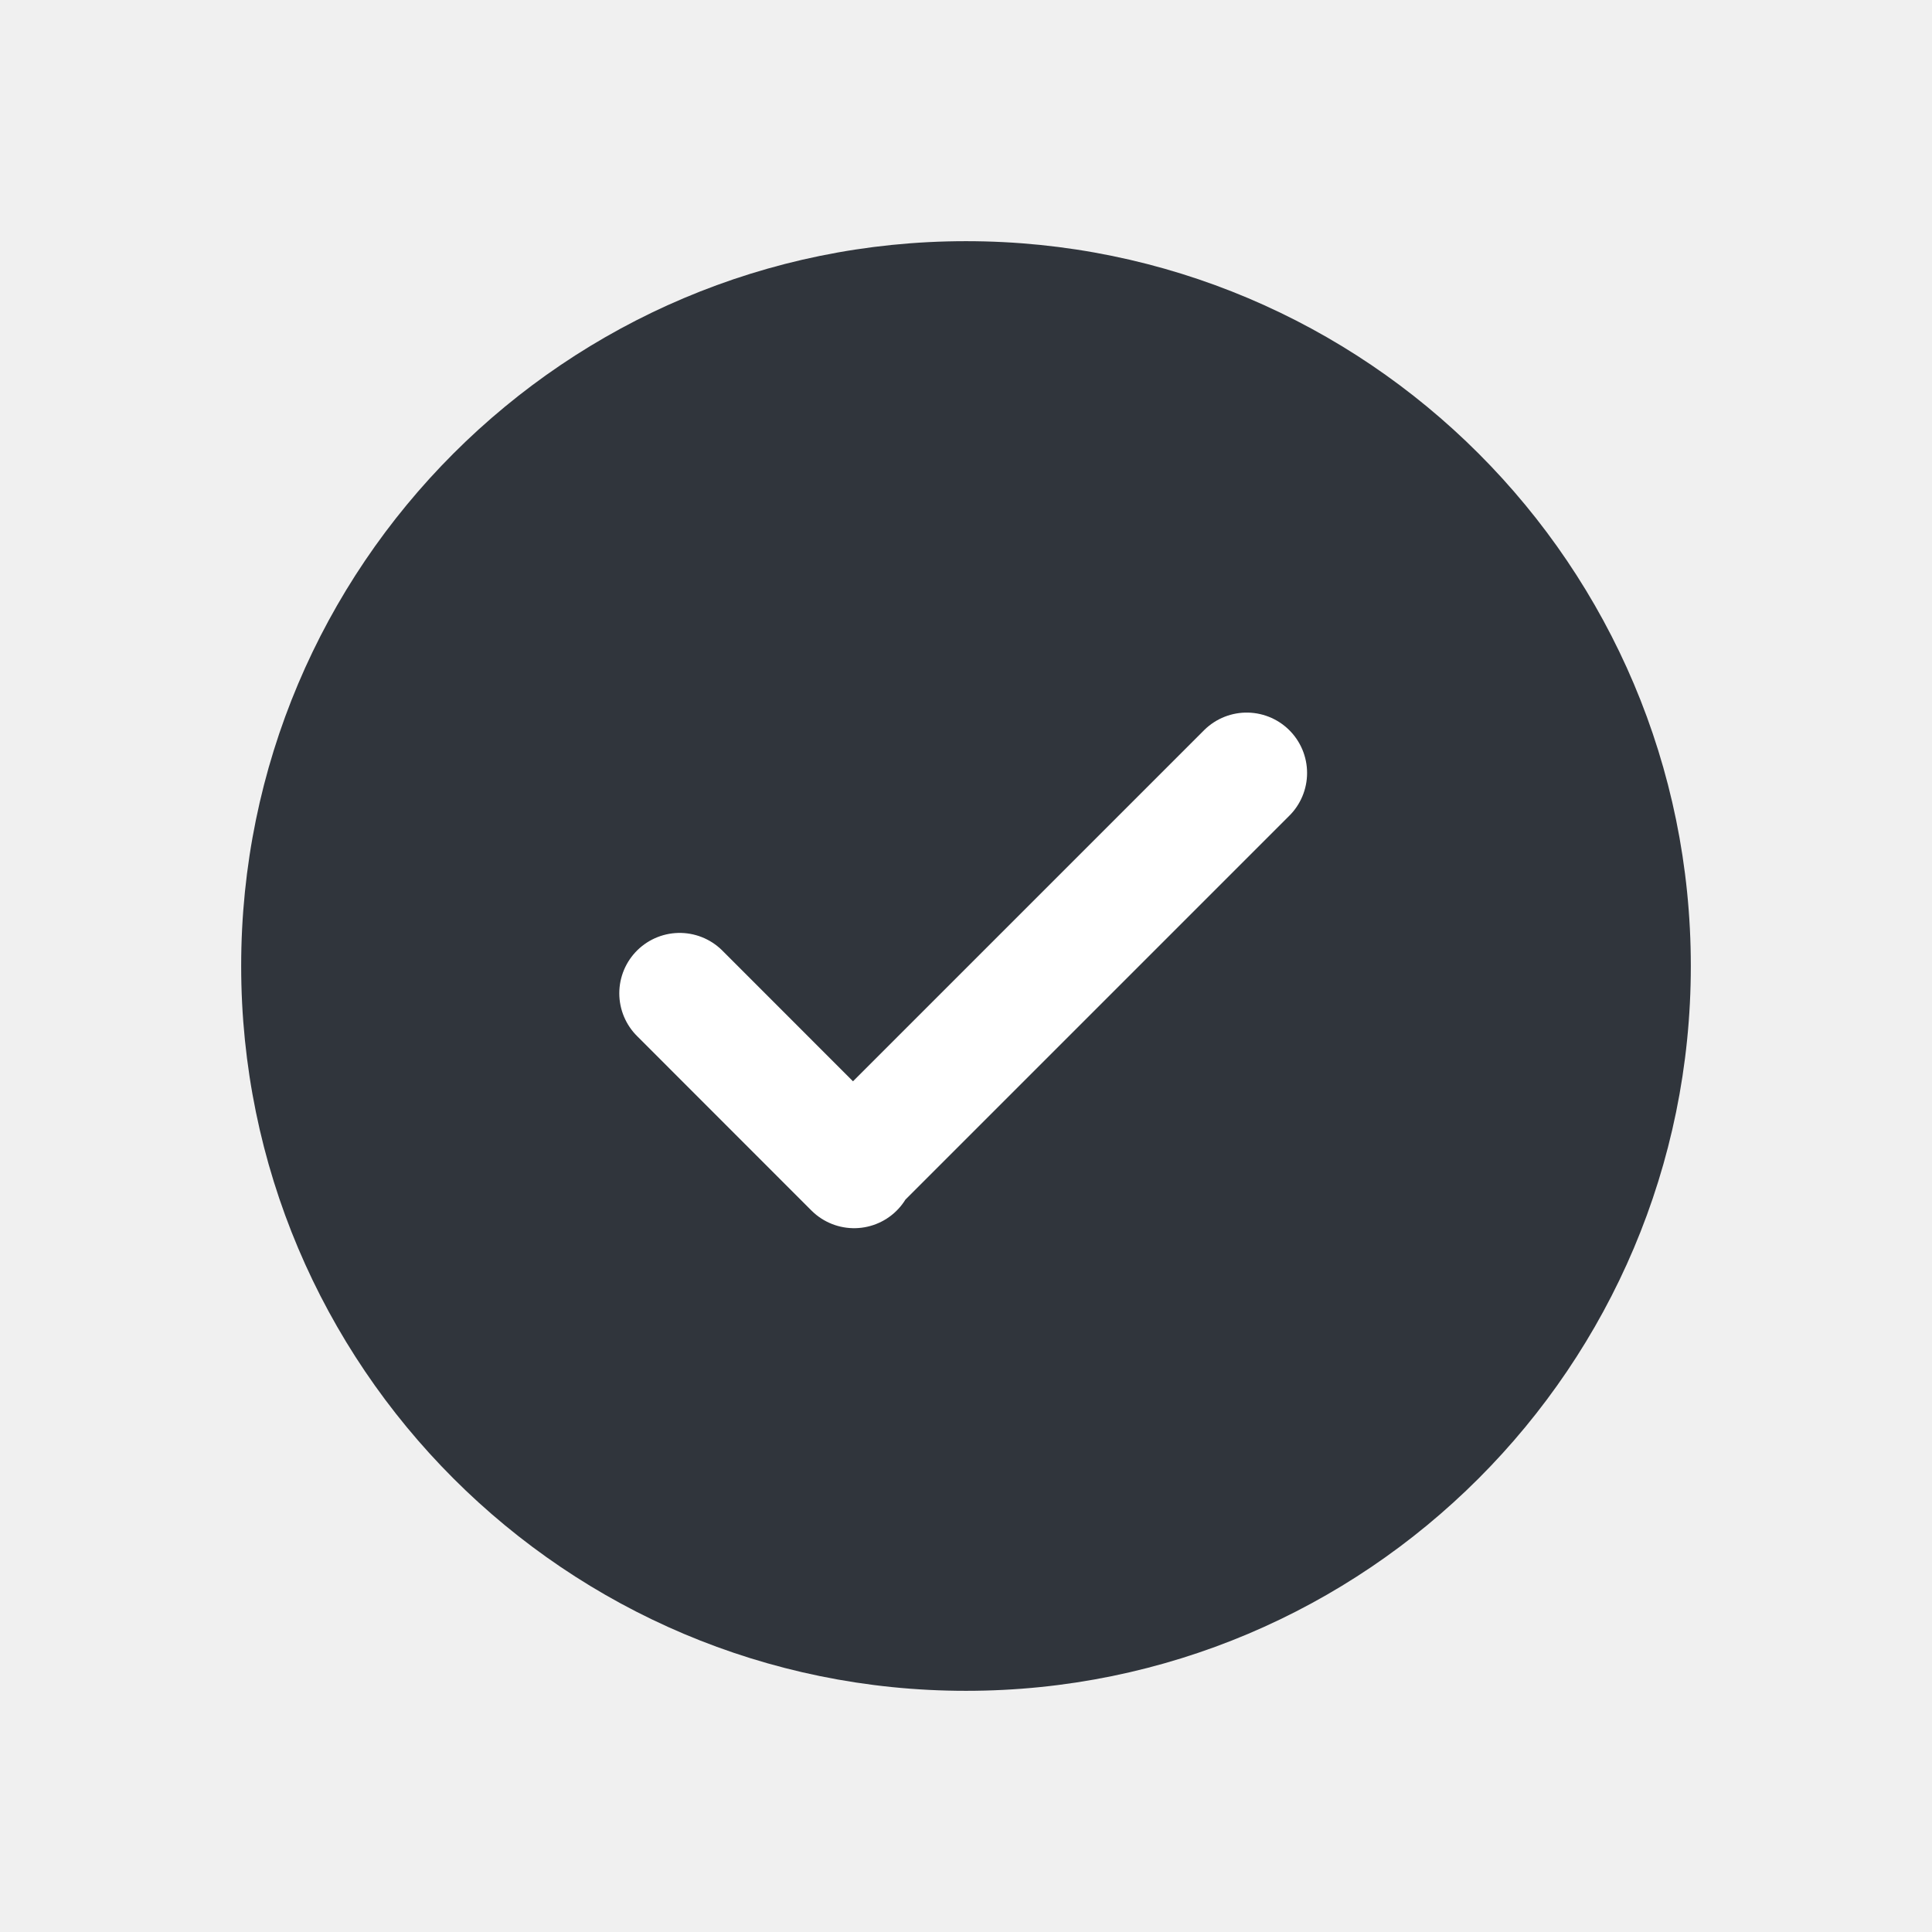
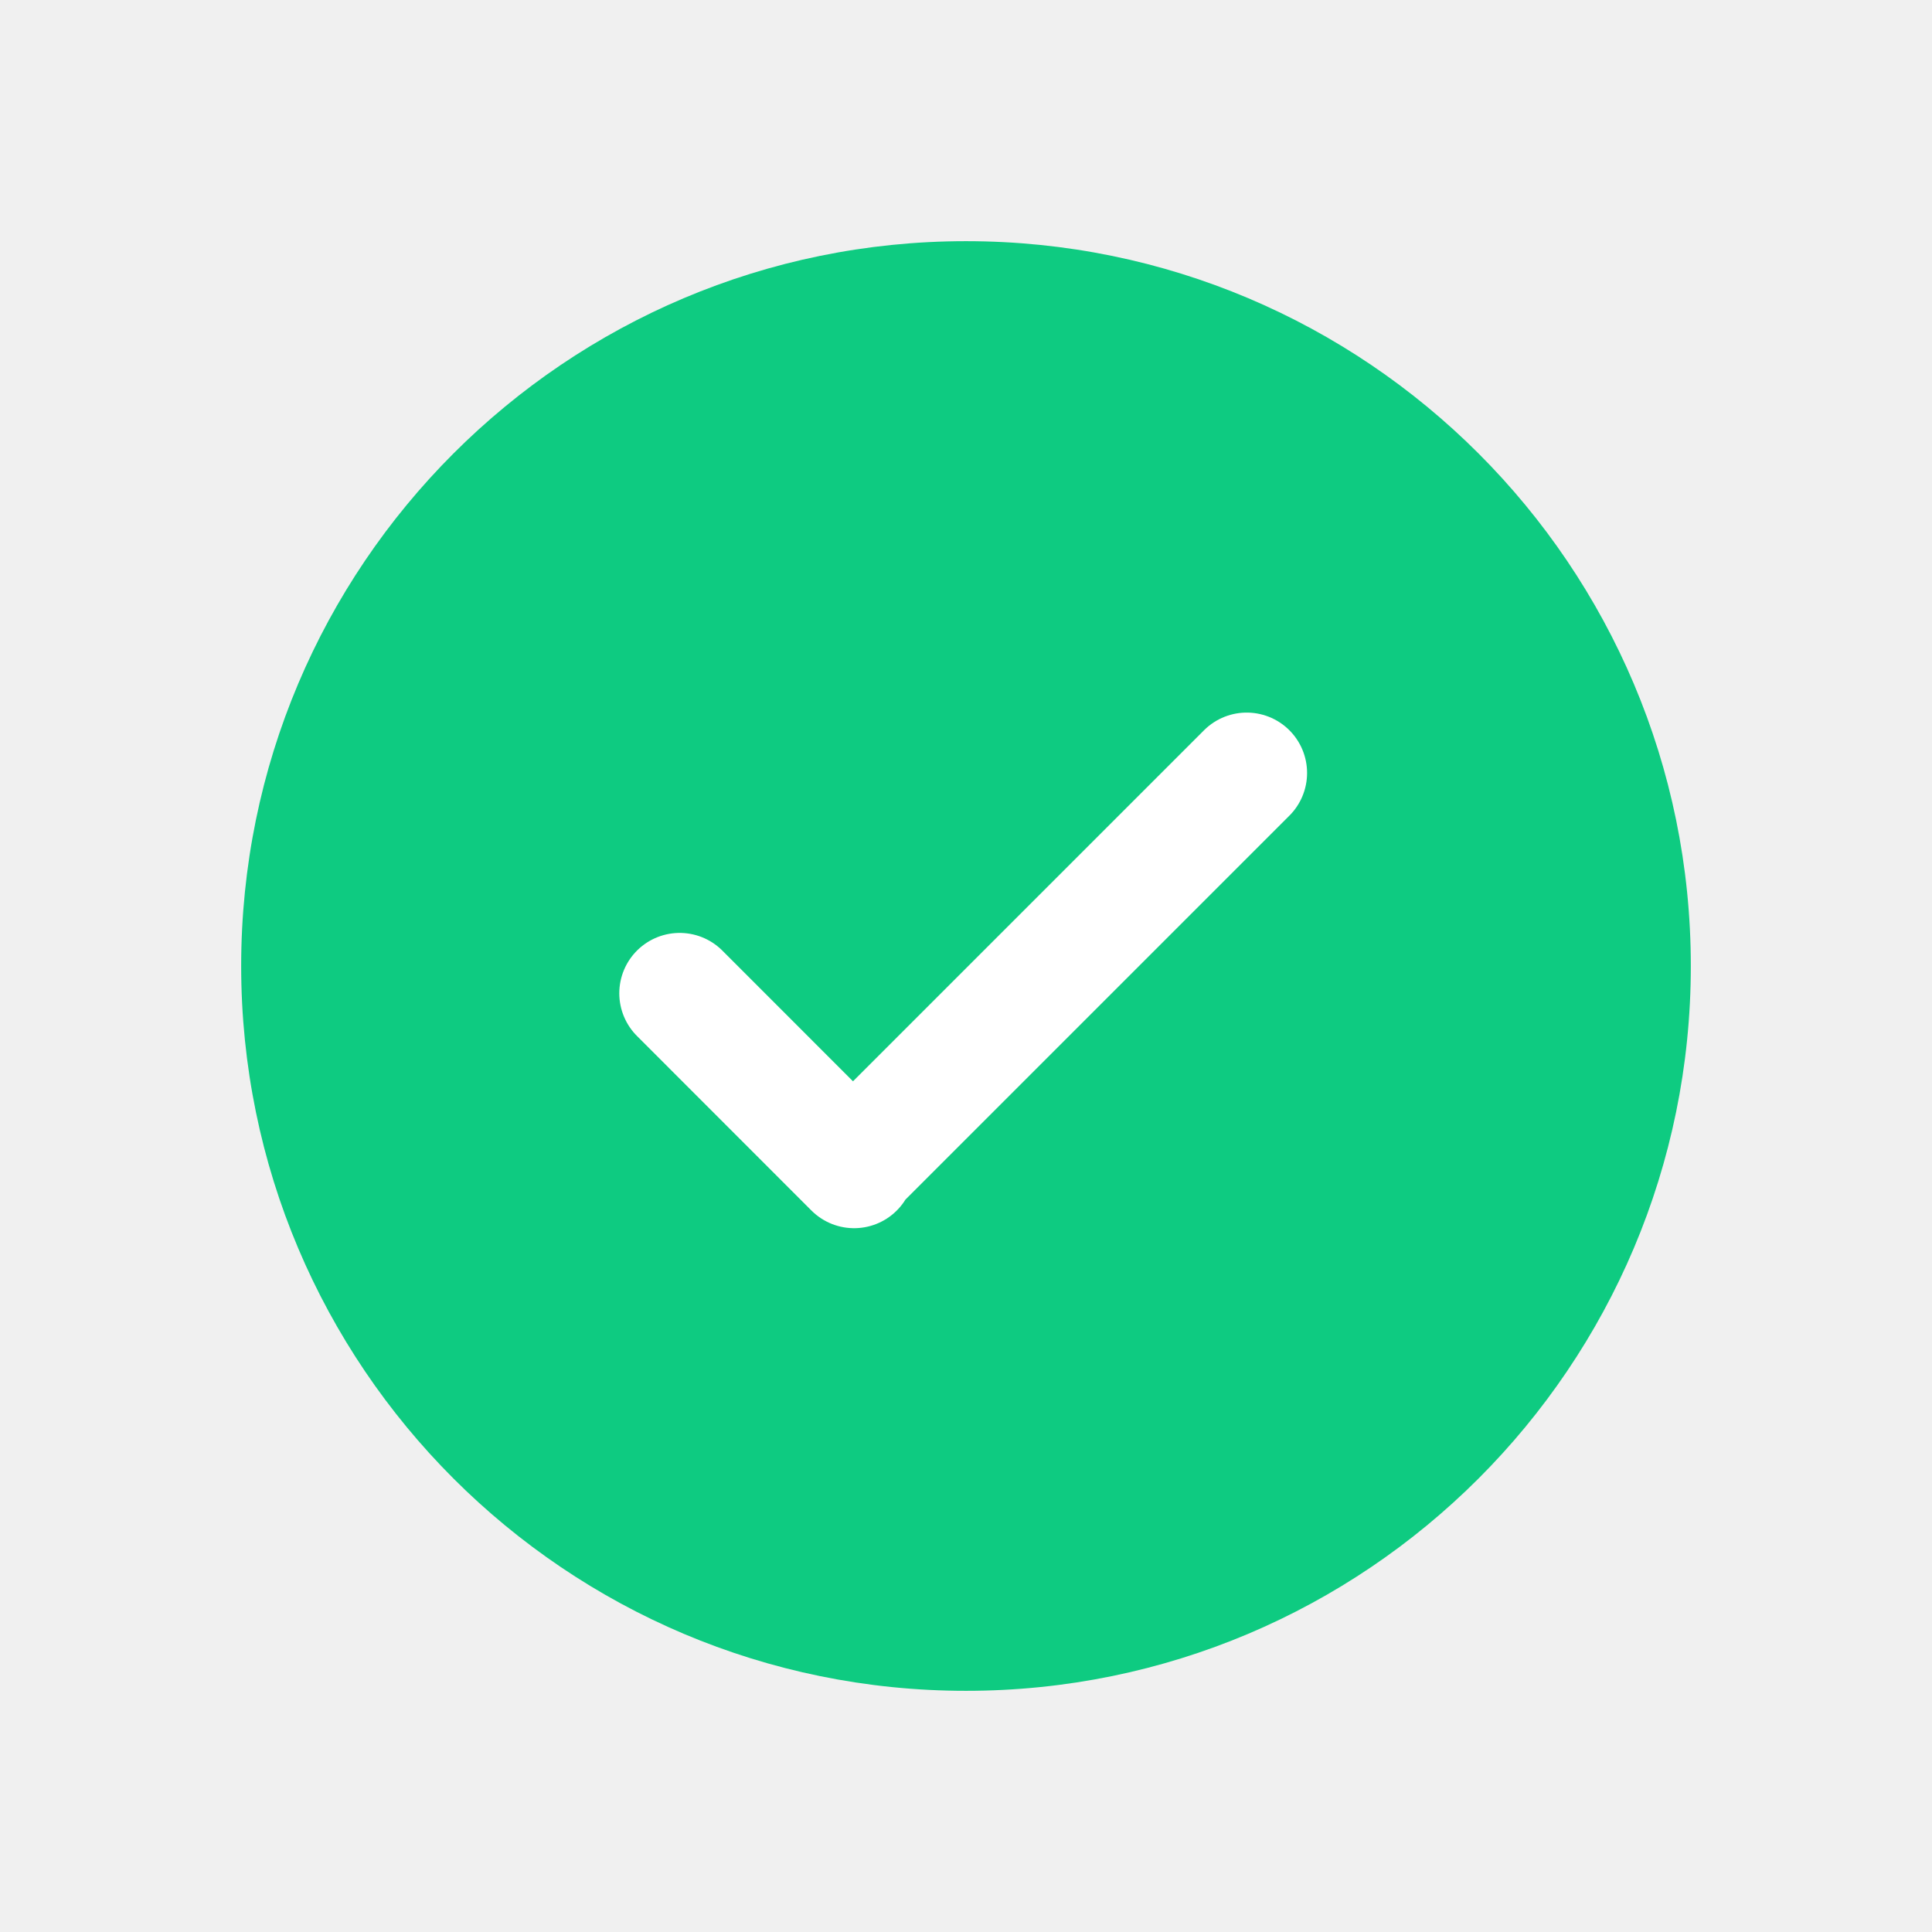
<svg xmlns="http://www.w3.org/2000/svg" width="24" height="24" viewBox="0 0 24 24" fill="none">
-   <circle cx="12" cy="12" r="9.004" fill="#30353C" />
+   <circle cx="12" cy="12" r="9.004" fill="#0ECB81" />
  <path d="M8.443 12.339L10.61 14.507L10.596 14.493L15.487 9.602" stroke="white" stroke-width="1.5" stroke-linecap="round" stroke-linejoin="round" />
</svg>
